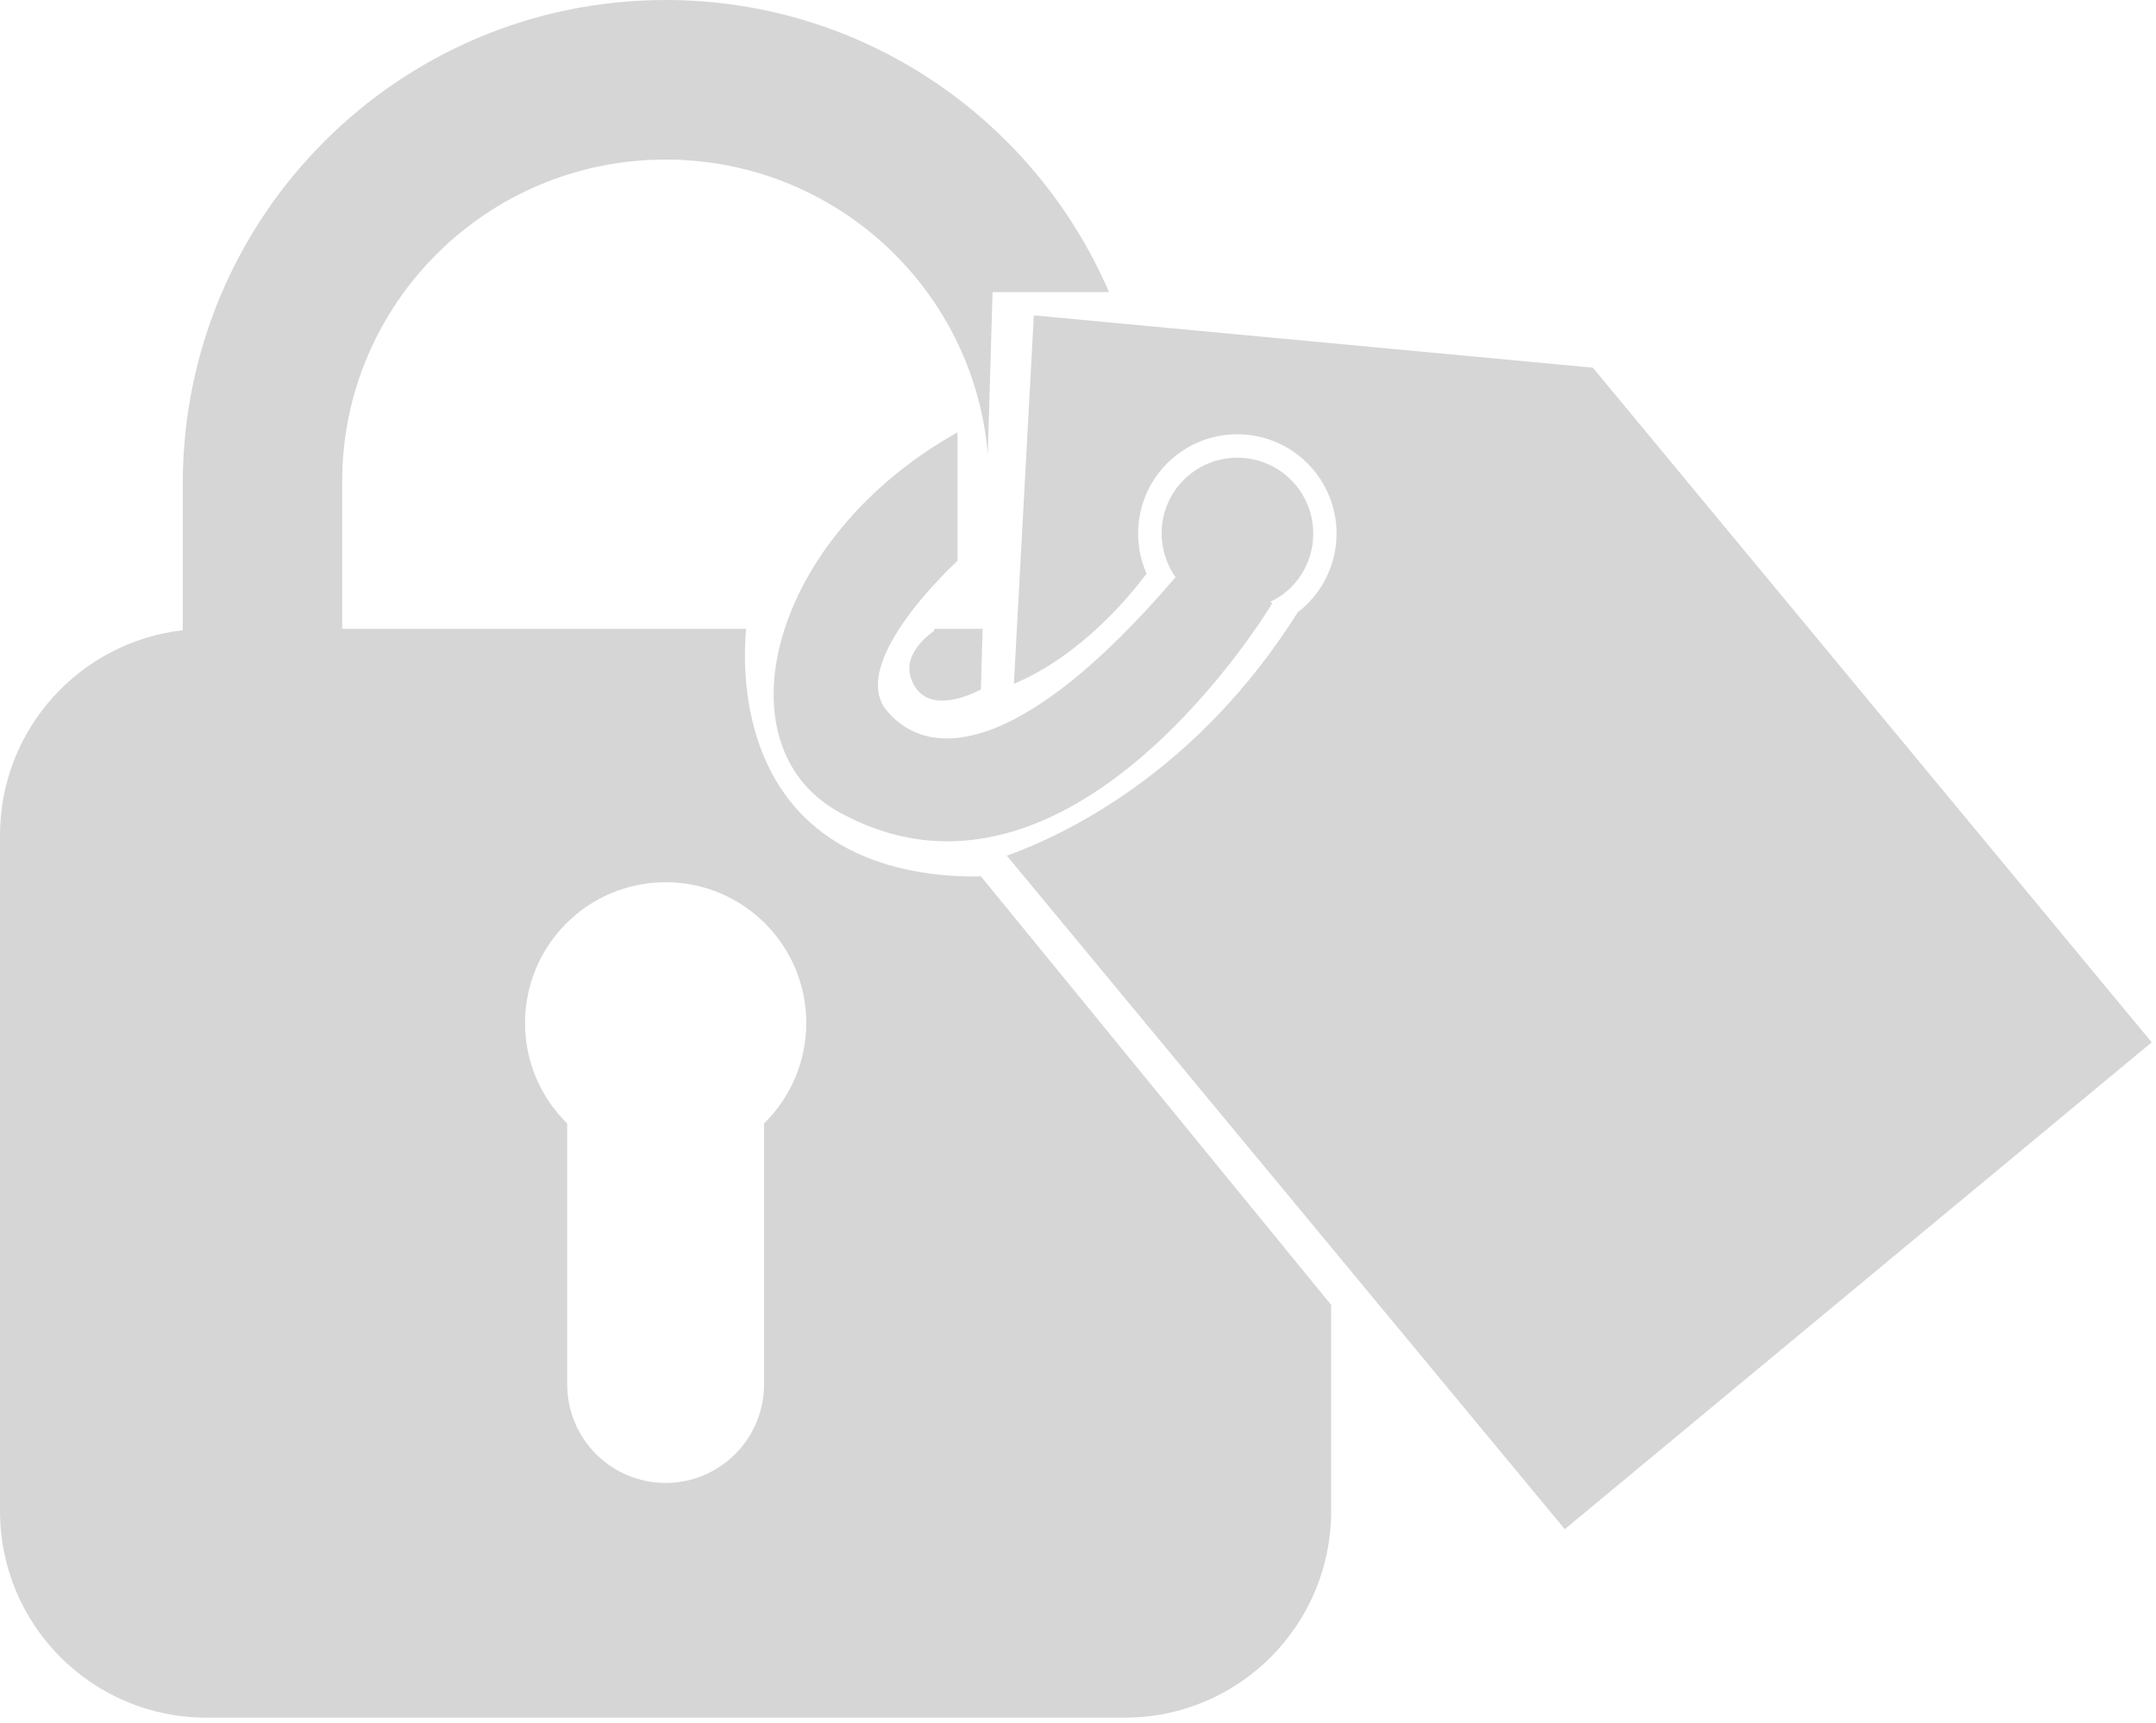
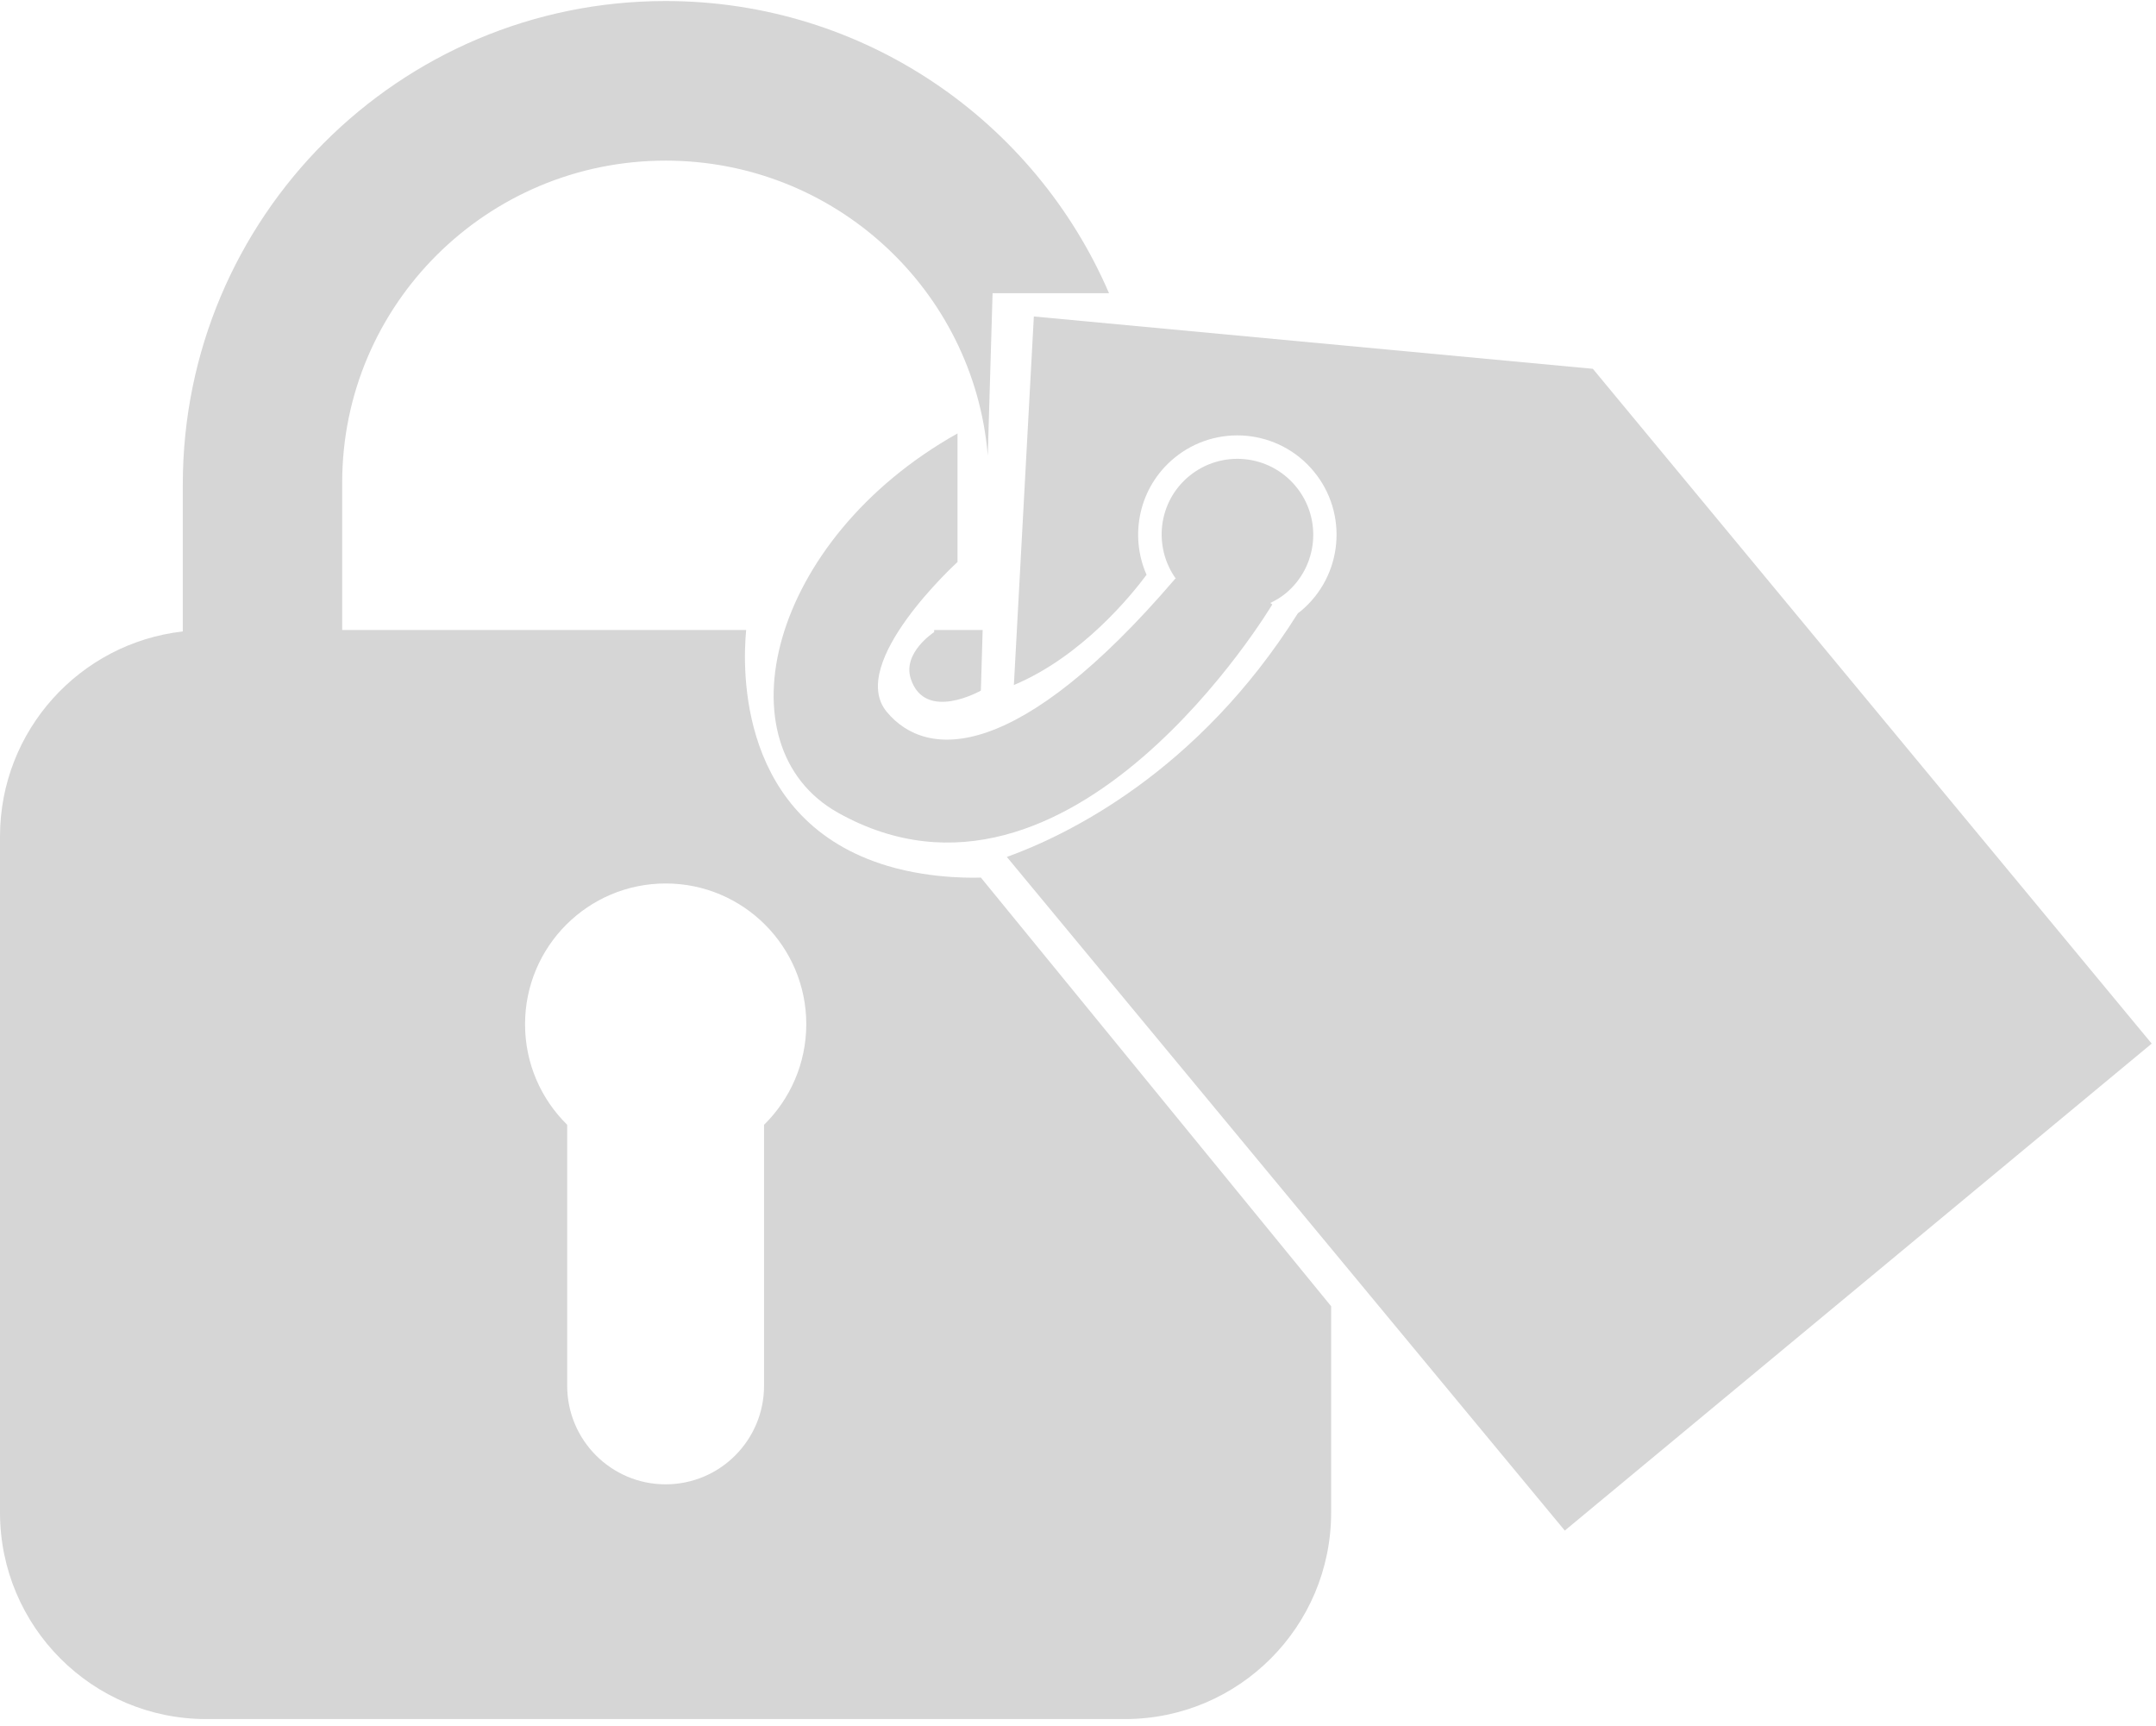
- <svg xmlns="http://www.w3.org/2000/svg" width="209" height="167" viewBox="0 0 209 167" fill="none">
+ <svg xmlns="http://www.w3.org/2000/svg" width="150" height="120" viewBox="0 0 209 167" fill="none">
  <path d="M90.556 61.164C90.556 61.164 87.458 63.157 88.292 65.695C89.679 69.918 95.085 66.832 95.085 66.832L95.257 60.961H90.559L90.556 61.164Z" fill="#D6D6D6" />
  <path d="M86.027 83.819C71.548 79.477 71.968 64.788 72.332 60.961H33.172V46.67C33.172 29.436 47.207 15.468 64.525 15.468C80.95 15.468 94.415 28.04 95.755 44.044L96.219 28.317H107.506C100.331 11.659 83.789 0 64.522 0C38.674 0 17.72 20.979 17.72 46.862V61.1C7.749 62.231 0 70.697 0 80.98V146.492C0 157.549 8.953 166.512 19.996 166.512H109.048C120.09 166.512 129.04 157.549 129.04 146.492V126.502L95.085 84.953C95.085 84.953 90.582 85.186 86.027 83.819ZM74.066 108.916V134.205C74.066 139.483 69.794 143.761 64.525 143.761C59.255 143.761 54.983 139.483 54.983 134.205V108.916C52.465 106.438 50.897 102.992 50.897 99.174C50.897 91.636 57 85.526 64.53 85.526C72.058 85.526 78.161 91.639 78.161 99.174C78.152 102.992 76.584 106.441 74.066 108.916Z" fill="#D6D6D6" />
  <path d="M154.41 35.645L100.22 30.573L98.285 66.291C104.889 63.523 109.706 57.549 111.146 55.607C109.456 51.771 110.417 47.123 113.804 44.314C117.893 40.92 123.961 41.487 127.35 45.582C130.742 49.674 130.174 55.743 126.082 59.137C125.998 59.21 125.905 59.268 125.817 59.335C116.13 74.748 103.435 80.849 97.603 82.955L151.688 148.243L208.583 101.046L154.41 35.645Z" fill="#D6D6D6" />
  <path d="M85.957 68.888C82.052 64.171 92.82 54.371 92.82 54.371V41.909C74.518 52.169 69.677 72.206 81.253 78.68C103.796 91.278 123.334 58.483 123.334 58.483L123.142 58.34C123.663 58.087 124.173 57.788 124.643 57.401C127.77 54.804 128.207 50.163 125.61 47.033C123.019 43.904 118.383 43.468 115.25 46.065C112.262 48.546 111.767 52.879 113.985 55.99L113.921 55.993C98.74 73.724 89.868 73.608 85.957 68.888Z" fill="#D6D6D6" />
</svg>
